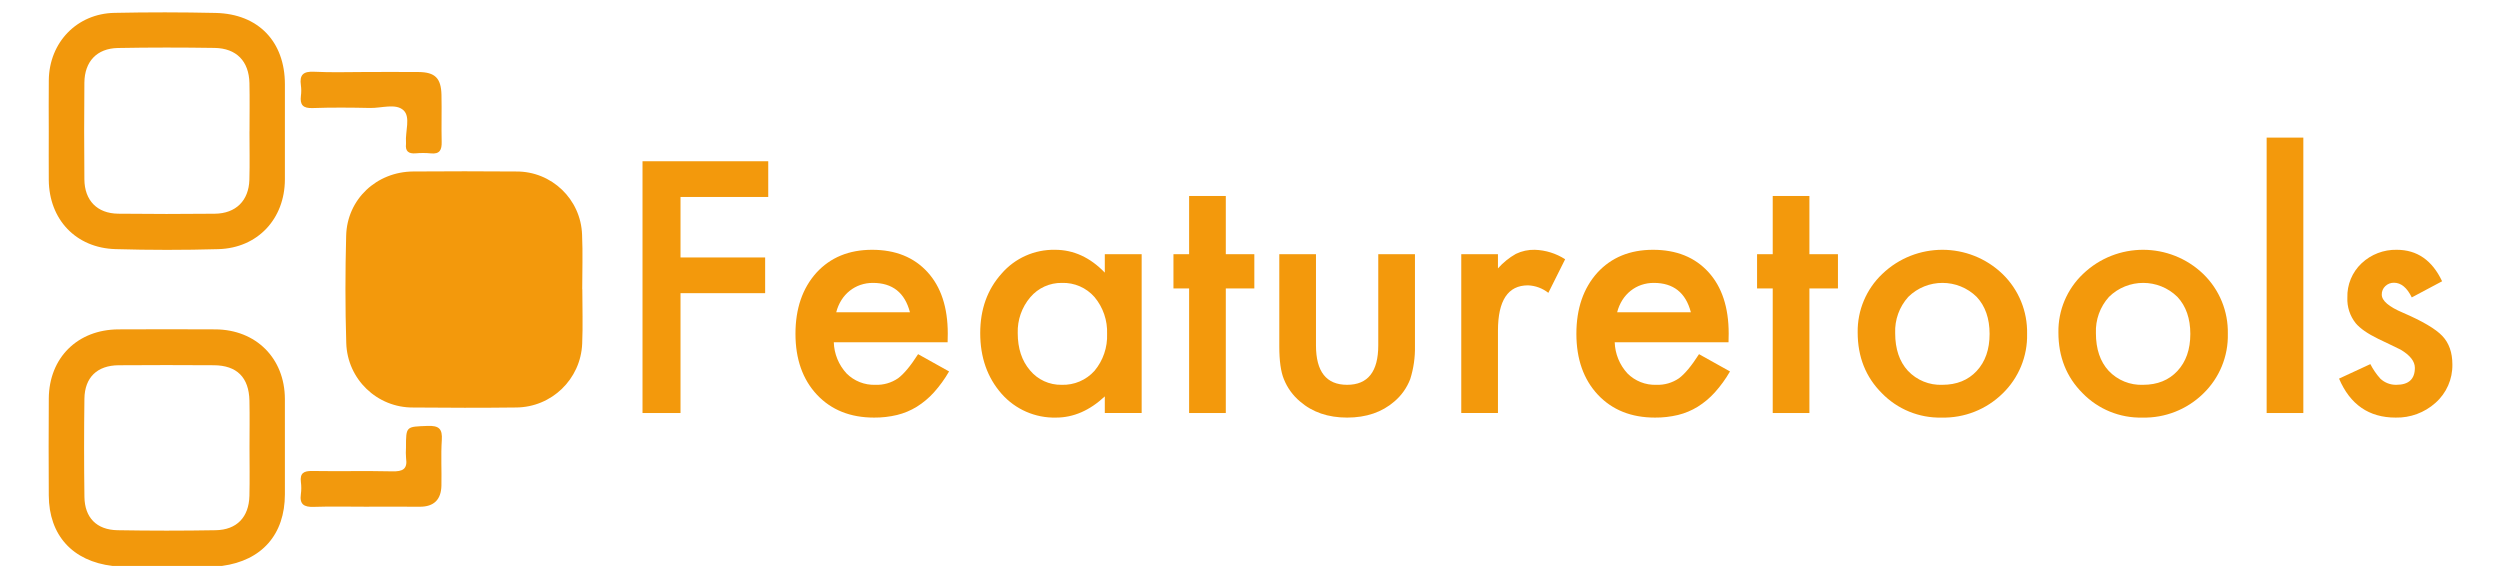
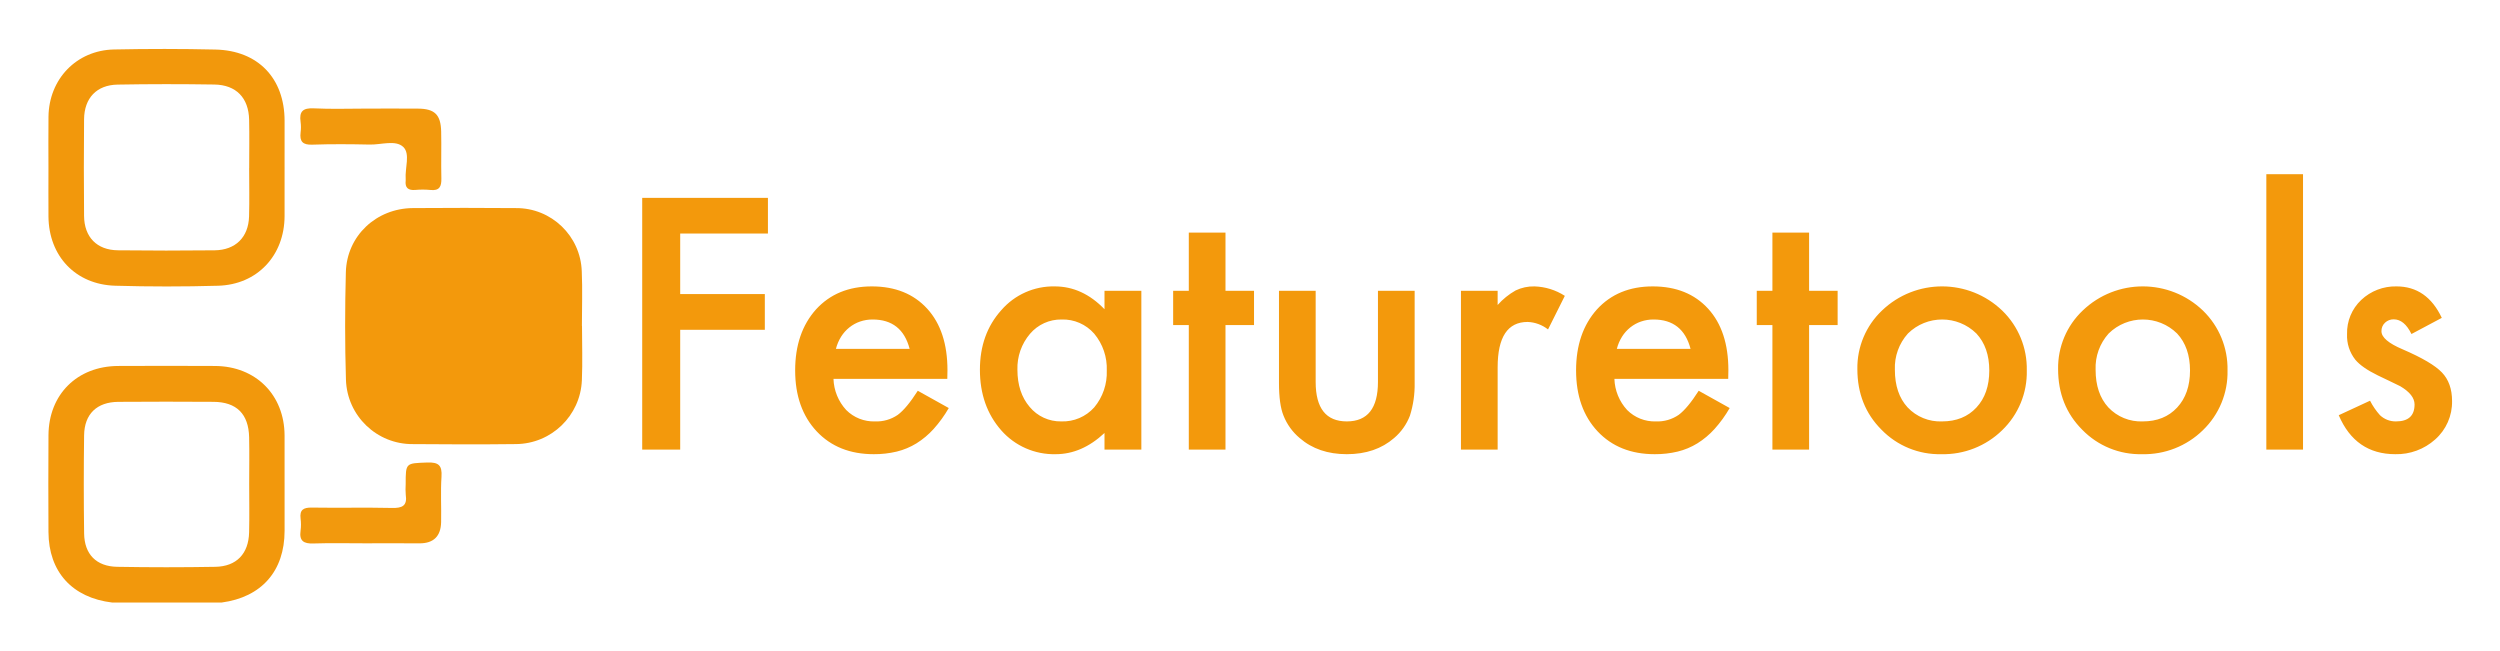
- <svg xmlns="http://www.w3.org/2000/svg" id="Layer_1" data-name="Layer 1" viewBox="-5.983 5.709 825.76 190.32">
+ <svg xmlns="http://www.w3.org/2000/svg" role="img" viewBox="-5.88 -6.38 825.76 214.76">
  <defs>
-     <style>.cls-1{fill:#f3990c;}.cls-2{fill:#f2980c;}.cls-3{fill:#f2990d;}</style>
+     <style>.cls-1{fill:#f3990c}</style>
  </defs>
-   <path class="cls-1" d="M186.36,101.259l-.033-0c0-5.997.222-12.004-.047-17.989a21.61,21.61,0,0,0-21.785-20.914q-16.995-.136-33.993-.005c-12.118.087-21.827,9.171-22.144,21.181-.312,11.822-.333,23.668.031,35.488a21.935,21.935,0,0,0,22.122,21.29c11.33.102,22.663.133,33.993-.006a21.983,21.983,0,0,0,21.81-21.051C186.577,113.265,186.36,107.257,186.36,101.259Z" />
-   <path class="cls-2" d="M65.138,114.502q-15.991-.082-31.982-.001C19.617,114.565,10.215,123.892,10.133,137.365q-.097,15.991-.004,31.982c.057,13.159,7.85,21.728,21.099,23.3l36.098-.009c13.189-1.764,20.782-10.401,20.794-23.673.009-10.494.026-20.989-.004-31.483C88.078,124.071,78.598,114.571,65.138,114.502ZM76.402,169.478c-.176,7.053-4.154,11.243-11.162,11.365q-16.208.282-32.424-.002c-6.9-.131-10.818-4.158-10.911-11.003q-.218-16.21-.005-32.425c.089-7.048,4.223-11.011,11.312-11.06q15.713-.109,31.428-.004c7.616.045,11.601,4.008,11.768,11.702.112,5.153.021,10.309.02,15.464C76.428,158.837,76.535,164.161,76.402,169.478Z" />
-   <path class="cls-2" d="M65.276,9.985q-16.736-.376-33.486-.024c-12.378.255-21.489,9.747-21.652,22.178-.074,5.664-.013,11.329-.014,16.994-.001,5.332-.033,10.663.005,15.995.093,13.055,8.952,22.488,22.04,22.867q16.98.491,33.985.006c12.946-.359,21.926-9.988,21.963-22.991q.045-15.745.004-31.49C88.106,19.476,79.363,10.301,65.276,9.985ZM76.386,65.112C76.188,71.99,71.912,76.226,64.991,76.301q-15.973.173-31.95-.007C26.119,76.209,21.953,71.94,21.889,64.969q-.146-15.974-0-31.95c.063-6.996,4.132-11.327,11.061-11.456,10.646-.198,21.301-.187,31.948-.024,7.231.111,11.352,4.395,11.511,11.624.117,5.323.023,10.65.023,15.975H76.417C76.417,54.463,76.54,59.792,76.386,65.112Z" />
-   <path class="cls-3" d="M93.409,37.375c-.36,2.977.685,4.142,3.855,4.028,6.324-.227,12.663-.167,18.992-.032,3.78.081,8.535-1.625,11.073.797,2.357,2.249.515,6.96.79,10.575a2.606,2.606,0,0,1,.003.499c-.286,2.412.828,3.302,3.175,3.116a26.71,26.71,0,0,1,4.993.009c3.009.33,3.678-1.168,3.613-3.818-.126-5.162.056-10.332-.064-15.495-.129-5.559-2.137-7.507-7.585-7.555-5.665-.05-11.33-.011-16.996-.012-5.832-.001-11.675.213-17.492-.08-3.564-.179-4.874.999-4.362,4.474A13.287,13.287,0,0,1,93.409,37.375Z" />
-   <path class="cls-3" d="M135.235,146.391c-7.108.275-7.117.038-7.118,7.159a23.787,23.787,0,0,0,.026,3.495c.551,3.677-1.196,4.43-4.538,4.353-8.826-.203-17.661.021-26.49-.121-2.765-.044-4.068.715-3.712,3.638a15.259,15.259,0,0,1-.004,3.991c-.492,3.395,1.037,4.332,4.224,4.225,5.659-.189,11.328-.053,16.993-.055,5.998-.002,11.997-.037,17.995.01,4.749.037,7.116-2.372,7.211-6.995.104-4.996-.203-10.012.124-14.99C140.196,147.342,139.016,146.244,135.235,146.391Z" />
-   <path class="cls-1" d="M247.77,70.767h-28.977V90.749h27.954v11.795H218.793v39.588h-12.55V58.971h41.527Z" />
-   <path class="cls-1" d="M307.017,118.758H269.422a15.929,15.929,0,0,0,4.201,10.287,12.807,12.807,0,0,0,9.533,3.77,12.394,12.394,0,0,0,7.487-2.154q2.908-2.153,6.625-7.971l10.233,5.709a40.761,40.761,0,0,1-5.009,6.921,26.631,26.631,0,0,1-5.656,4.739,22.669,22.669,0,0,1-6.517,2.721,31.748,31.748,0,0,1-7.594.861q-11.743,0-18.852-7.54-7.11-7.595-7.109-20.144,0-12.442,6.894-20.145,6.948-7.594,18.42-7.595,11.58,0,18.313,7.379,6.677,7.326,6.679,20.306Zm-12.442-9.911q-2.532-9.696-12.226-9.695a12.555,12.555,0,0,0-4.147.673,11.884,11.884,0,0,0-3.528,1.938,12.298,12.298,0,0,0-2.72,3.043,14.149,14.149,0,0,0-1.724,4.04Z" />
-   <path class="cls-1" d="M358.939,89.672h12.173v52.46H358.939v-5.494q-7.487,7.002-16.104,7.002A23.202,23.202,0,0,1,324.845,135.777q-7.057-8.024-7.056-20.037,0-11.795,7.056-19.659a22.744,22.744,0,0,1,17.666-7.864q9.156,0,16.427,7.541ZM330.177,115.74q0,7.542,4.04,12.281a13.229,13.229,0,0,0,10.449,4.793,13.906,13.906,0,0,0,10.88-4.632,17.938,17.938,0,0,0,4.147-12.173,17.939,17.939,0,0,0-4.147-12.172,13.713,13.713,0,0,0-10.772-4.686,13.398,13.398,0,0,0-10.449,4.74A17.469,17.469,0,0,0,330.177,115.74Z" />
-   <path class="cls-1" d="M398.904,100.982v41.15H386.785V100.982h-5.171v-11.31h5.171V70.444h12.119V89.672h9.425v11.31Z" />
-   <path class="cls-1" d="M428.689,89.672V119.78q0,13.036,10.288,13.034,10.286,0,10.287-13.034V89.672h12.119v30.377a33.805,33.805,0,0,1-1.562,10.88,18.271,18.271,0,0,1-5.225,7.379q-6.139,5.332-15.619,5.332-9.426,0-15.566-5.332a18.558,18.558,0,0,1-5.332-7.379q-1.509-3.662-1.508-10.88V89.672Z" />
-   <path class="cls-1" d="M476.679,89.672h12.118v4.686a23.156,23.156,0,0,1,5.925-4.793A13.594,13.594,0,0,1,500.97,88.218a19.583,19.583,0,0,1,10.019,3.124l-5.548,11.096a11.577,11.577,0,0,0-6.732-2.478q-9.911,0-9.911,14.974v27.199H476.679Z" />
-   <path class="cls-1" d="M564.957,118.758H527.363a15.929,15.929,0,0,0,4.201,10.287,12.807,12.807,0,0,0,9.533,3.77,12.39,12.39,0,0,0,7.486-2.154q2.909-2.153,6.625-7.971l10.234,5.709a40.79,40.79,0,0,1-5.01,6.921,26.628,26.628,0,0,1-5.655,4.739,22.678,22.678,0,0,1-6.517,2.721,31.753,31.753,0,0,1-7.595.861q-11.742,0-18.852-7.54-7.109-7.595-7.109-20.144,0-12.442,6.894-20.145,6.949-7.594,18.421-7.595,11.58,0,18.312,7.379,6.678,7.326,6.679,20.306Zm-12.441-9.911q-2.533-9.696-12.227-9.695a12.559,12.559,0,0,0-4.147.673,11.887,11.887,0,0,0-3.528,1.938,12.286,12.286,0,0,0-2.72,3.043,14.136,14.136,0,0,0-1.724,4.04Z" />
-   <path class="cls-1" d="M591.672,100.982v41.15H579.554V100.982h-5.171v-11.31H579.554V70.444h12.118V89.672h9.426v11.31Z" />
-   <path class="cls-1" d="M607.615,115.525a26.069,26.069,0,0,1,8.133-19.336,28.691,28.691,0,0,1,39.749.054,26.707,26.707,0,0,1,8.079,19.714,26.564,26.564,0,0,1-8.133,19.766,27.794,27.794,0,0,1-20.09,7.918,26.656,26.656,0,0,1-19.767-8.079Q607.614,127.591,607.615,115.525Zm12.388.215q0,7.866,4.201,12.442a14.787,14.787,0,0,0,11.365,4.632q7.109,0,11.364-4.578,4.254-4.576,4.255-12.227,0-7.646-4.255-12.227a16.128,16.128,0,0,0-22.622,0A16.858,16.858,0,0,0,620.003,115.74Z" />
-   <path class="cls-1" d="M673.918,115.525A26.069,26.069,0,0,1,682.051,96.189a28.691,28.691,0,0,1,39.749.054,26.707,26.707,0,0,1,8.079,19.714,26.564,26.564,0,0,1-8.133,19.766,27.794,27.794,0,0,1-20.09,7.918,26.656,26.656,0,0,1-19.767-8.079Q673.917,127.591,673.918,115.525Zm12.388.215q0,7.866,4.201,12.442a14.787,14.787,0,0,0,11.365,4.632q7.109,0,11.364-4.578,4.254-4.576,4.255-12.227,0-7.646-4.255-12.227a16.128,16.128,0,0,0-22.622,0A16.858,16.858,0,0,0,686.306,115.74Z" />
-   <path class="cls-1" d="M754.818,51.161v90.971H742.699V51.161Z" />
-   <path class="cls-1" d="M800.654,98.613l-10.019,5.332q-2.37-4.847-5.871-4.848a4.04,4.04,0,0,0-2.854,1.104,3.693,3.693,0,0,0-1.185,2.827q0,3.018,7.002,5.979,9.64,4.148,12.98,7.648,3.338,3.502,3.34,9.426a16.519,16.519,0,0,1-5.602,12.711,19.066,19.066,0,0,1-13.143,4.848q-13.197,0-18.689-12.873l10.341-4.793a22.4,22.4,0,0,0,3.286,4.793,7.492,7.492,0,0,0,5.278,2.047q6.139,0,6.14-5.602,0-3.231-4.739-6.032-1.833-.916-3.663-1.777-1.831-.86-3.716-1.777-5.279-2.585-7.434-5.171a12.737,12.737,0,0,1-2.746-8.456,14.965,14.965,0,0,1,4.686-11.311,16.439,16.439,0,0,1,11.634-4.471Q795.751,88.218,800.654,98.613Z" />
+   <path d="M186.36 101.26l-.033-.001c0-5.997.222-12.004-.047-17.99a21.61 21.61 0 0 0-21.785-20.914q-16.995-.136-33.993-.005c-12.118.087-21.827 9.172-22.144 21.182-.311 11.822-.333 23.668.031 35.487a21.935 21.935 0 0 0 22.122 21.29c11.33.102 22.664.133 33.993-.006a21.983 21.983 0 0 0 21.81-21.052c.263-5.986.046-11.994.046-17.992z" class="cls-1" />
+   <path fill="#f2980c" d="M65.138 114.502q-15.99-.082-31.982-.001c-13.539.064-22.94 9.391-23.023 22.864q-.097 15.99-.003 31.982c.057 13.158 7.85 21.728 21.098 23.3l36.099-.009c13.188-1.763 20.782-10.4 20.794-23.672.009-10.494.025-20.989-.005-31.483-.038-13.412-9.518-22.912-22.978-22.98zm11.264 54.976c-.176 7.053-4.154 11.243-11.162 11.365q-16.208.283-32.424-.002c-6.9-.13-10.818-4.158-10.91-11.003q-.219-16.21-.005-32.425c.088-7.048 4.222-11.011 11.312-11.06q15.713-.11 31.428-.004c7.616.045 11.6 4.008 11.768 11.702.113 5.153.022 10.31.02 15.464 0 5.322.106 10.646-.027 15.963zM65.276 9.985q-16.737-.376-33.487-.024c-12.378.254-21.49 9.747-21.652 22.178-.074 5.664-.012 11.33-.014 16.994 0 5.332-.032 10.664.006 15.995.093 13.055 8.951 22.488 22.04 22.867q16.98.491 33.985.006c12.946-.359 21.925-9.988 21.962-22.991q.045-15.745.004-31.49c-.014-14.044-8.757-23.219-22.844-23.535zm11.11 55.127c-.198 6.878-4.474 11.114-11.395 11.189q-15.973.173-31.95-.007c-6.922-.085-11.088-4.354-11.152-11.325q-.146-15.974 0-31.95c.063-6.996 4.132-11.327 11.06-11.456 10.647-.197 21.301-.187 31.949-.024 7.23.11 11.352 4.395 11.51 11.624.118 5.323.024 10.65.024 15.975h-.015c0 5.325.123 10.654-.03 15.974z" />
+   <path fill="#f2990d" d="M93.41 37.375c-.36 2.977.684 4.142 3.854 4.028 6.324-.227 12.663-.167 18.992-.032 3.78.081 8.535-1.625 11.073.797 2.357 2.25.516 6.96.79 10.575a2.606 2.606 0 0 1 .003.5c-.286 2.412.827 3.302 3.175 3.115a26.71 26.71 0 0 1 4.993.01c3.01.33 3.678-1.169 3.614-3.819-.127-5.162.056-10.332-.064-15.495-.13-5.559-2.137-7.507-7.586-7.555-5.664-.05-11.33-.01-16.995-.011-5.832 0-11.675.213-17.492-.08-3.564-.179-4.873.999-4.361 4.474a13.287 13.287 0 0 1 .003 3.493zm41.825 109.015c-7.107.276-7.117.039-7.117 7.16a23.787 23.787 0 0 0 .026 3.495c.552 3.678-1.196 4.43-4.538 4.353-8.826-.202-17.66.021-26.49-.12-2.764-.044-4.068.715-3.711 3.638a15.26 15.26 0 0 1-.004 3.991c-.492 3.395 1.036 4.332 4.224 4.226 5.658-.19 11.328-.054 16.993-.055 5.998-.002 11.997-.038 17.994.01 4.75.037 7.116-2.373 7.212-6.996.103-4.996-.204-10.012.124-14.99.248-3.76-.932-4.858-4.713-4.711z" />
+   <path d="M247.77 70.767h-28.977v19.982h27.953v11.796h-27.953v39.588h-12.55V58.97h41.527zm59.247 47.991h-37.595a15.93 15.93 0 0 0 4.201 10.287 12.807 12.807 0 0 0 9.533 3.77 12.394 12.394 0 0 0 7.487-2.155q2.909-2.153 6.625-7.97l10.234 5.708a40.761 40.761 0 0 1-5.01 6.921 26.63 26.63 0 0 1-5.655 4.74 22.67 22.67 0 0 1-6.517 2.72 31.748 31.748 0 0 1-7.594.861q-11.743 0-18.852-7.54-7.11-7.595-7.11-20.143 0-12.443 6.895-20.145 6.948-7.594 18.42-7.594 11.58 0 18.313 7.378 6.678 7.326 6.679 20.306zm-12.442-9.912q-2.532-9.695-12.226-9.694a12.555 12.555 0 0 0-4.148.673 11.884 11.884 0 0 0-3.527 1.938 12.298 12.298 0 0 0-2.72 3.043 14.15 14.15 0 0 0-1.724 4.04zm64.364-19.174h12.173v52.46h-12.173v-5.494q-7.487 7.002-16.105 7.002a23.202 23.202 0 0 1-17.989-7.863q-7.057-8.024-7.056-20.037 0-11.795 7.056-19.659a22.744 22.744 0 0 1 17.666-7.863q9.156 0 16.428 7.54zm-28.762 26.068q0 7.542 4.04 12.281a13.229 13.229 0 0 0 10.449 4.793 13.906 13.906 0 0 0 10.88-4.632 17.938 17.938 0 0 0 4.147-12.172 17.939 17.939 0 0 0-4.147-12.172 13.713 13.713 0 0 0-10.772-4.686 13.398 13.398 0 0 0-10.45 4.74 17.47 17.47 0 0 0-4.147 11.848zm68.727-14.758v41.15h-12.119v-41.15h-5.17v-11.31h5.17V70.444h12.12v19.228h9.424v11.31zm29.785-11.31v30.108q0 13.036 10.288 13.034 10.286 0 10.287-13.034V89.672h12.12v30.378a33.805 33.805 0 0 1-1.563 10.88 18.271 18.271 0 0 1-5.225 7.378q-6.14 5.332-15.62 5.332-9.425 0-15.566-5.332a18.558 18.558 0 0 1-5.332-7.379q-1.508-3.662-1.507-10.88V89.673zm47.99 0h12.118v4.686a23.156 23.156 0 0 1 5.925-4.794 13.594 13.594 0 0 1 6.248-1.346 19.583 19.583 0 0 1 10.019 3.124l-5.548 11.095a11.577 11.577 0 0 0-6.733-2.478q-9.91 0-9.91 14.974v27.2h-12.119zm88.278 29.086h-37.594a15.93 15.93 0 0 0 4.2 10.287 12.807 12.807 0 0 0 9.534 3.77 12.39 12.39 0 0 0 7.486-2.155q2.91-2.153 6.625-7.97l10.235 5.708a40.79 40.79 0 0 1-5.01 6.921 26.628 26.628 0 0 1-5.655 4.74 22.678 22.678 0 0 1-6.517 2.72 31.753 31.753 0 0 1-7.595.861q-11.742 0-18.851-7.54-7.11-7.595-7.11-20.143 0-12.443 6.894-20.145 6.95-7.594 18.42-7.594 11.58 0 18.313 7.378 6.679 7.326 6.679 20.306zm-12.441-9.912q-2.533-9.695-12.227-9.694a12.56 12.56 0 0 0-4.147.673 11.887 11.887 0 0 0-3.528 1.938 12.286 12.286 0 0 0-2.72 3.043 14.136 14.136 0 0 0-1.724 4.04zm39.156-7.864v41.15h-12.118v-41.15h-5.17v-11.31h5.17V70.444h12.118v19.228h9.426v11.31zm15.943 14.543a26.069 26.069 0 0 1 8.133-19.336 28.691 28.691 0 0 1 39.75.054 26.707 26.707 0 0 1 8.078 19.714 26.564 26.564 0 0 1-8.132 19.765 27.794 27.794 0 0 1-20.09 7.918 26.656 26.656 0 0 1-19.767-8.079q-7.973-7.97-7.972-20.036zm12.388.215q0 7.866 4.201 12.442a14.787 14.787 0 0 0 11.366 4.632q7.108 0 11.364-4.578 4.254-4.576 4.255-12.226 0-7.647-4.255-12.227a16.128 16.128 0 0 0-22.622 0 16.858 16.858 0 0 0-4.309 11.957zm53.915-.215a26.069 26.069 0 0 1 8.133-19.336 28.691 28.691 0 0 1 39.749.054 26.707 26.707 0 0 1 8.08 19.714 26.564 26.564 0 0 1-8.134 19.765 27.794 27.794 0 0 1-20.09 7.918 26.656 26.656 0 0 1-19.766-8.079q-7.973-7.97-7.972-20.036zm12.388.215q0 7.866 4.201 12.442a14.787 14.787 0 0 0 11.365 4.632q7.11 0 11.365-4.578 4.253-4.576 4.254-12.226 0-7.647-4.254-12.227a16.128 16.128 0 0 0-22.622 0 16.858 16.858 0 0 0-4.31 11.957zm68.512-64.579v90.972h-12.119V51.16zm45.836 47.452l-10.019 5.332q-2.37-4.847-5.871-4.848a4.04 4.04 0 0 0-2.855 1.105 3.693 3.693 0 0 0-1.184 2.827q0 3.018 7.002 5.978 9.64 4.149 12.98 7.649 3.339 3.502 3.34 9.426a16.519 16.519 0 0 1-5.601 12.71 19.066 19.066 0 0 1-13.143 4.848q-13.197 0-18.69-12.873l10.341-4.793a22.4 22.4 0 0 0 3.287 4.793 7.492 7.492 0 0 0 5.278 2.047q6.139 0 6.14-5.601 0-3.232-4.74-6.033-1.832-.915-3.663-1.777-1.83-.86-3.716-1.777-5.279-2.586-7.433-5.171a12.737 12.737 0 0 1-2.746-8.456 14.965 14.965 0 0 1 4.685-11.31 16.439 16.439 0 0 1 11.634-4.472q10.07 0 14.974 10.396z" class="cls-1" />
</svg>
